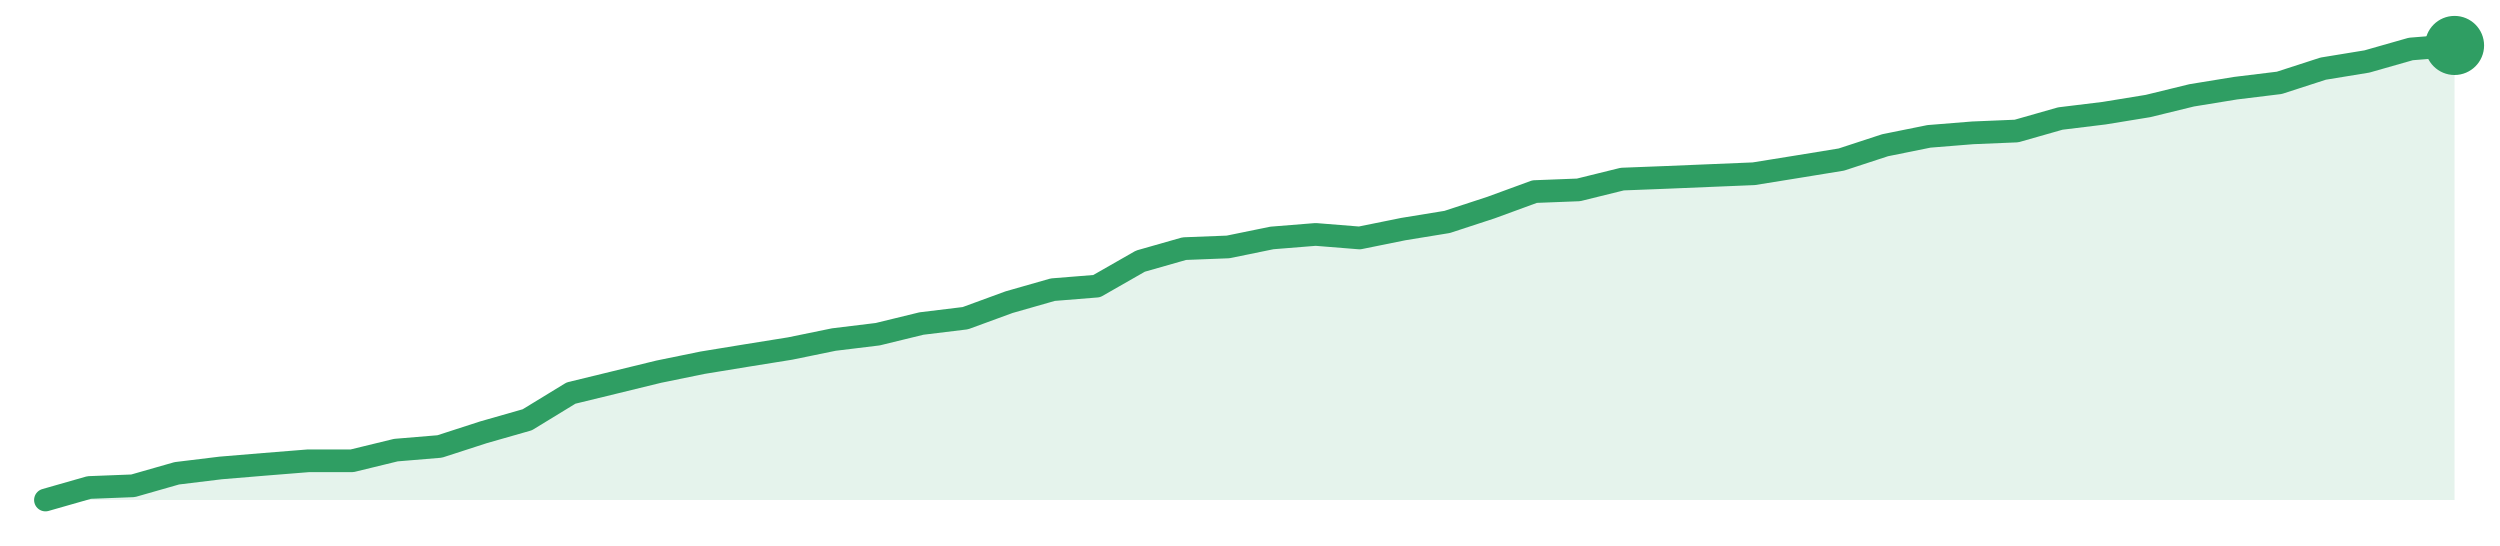
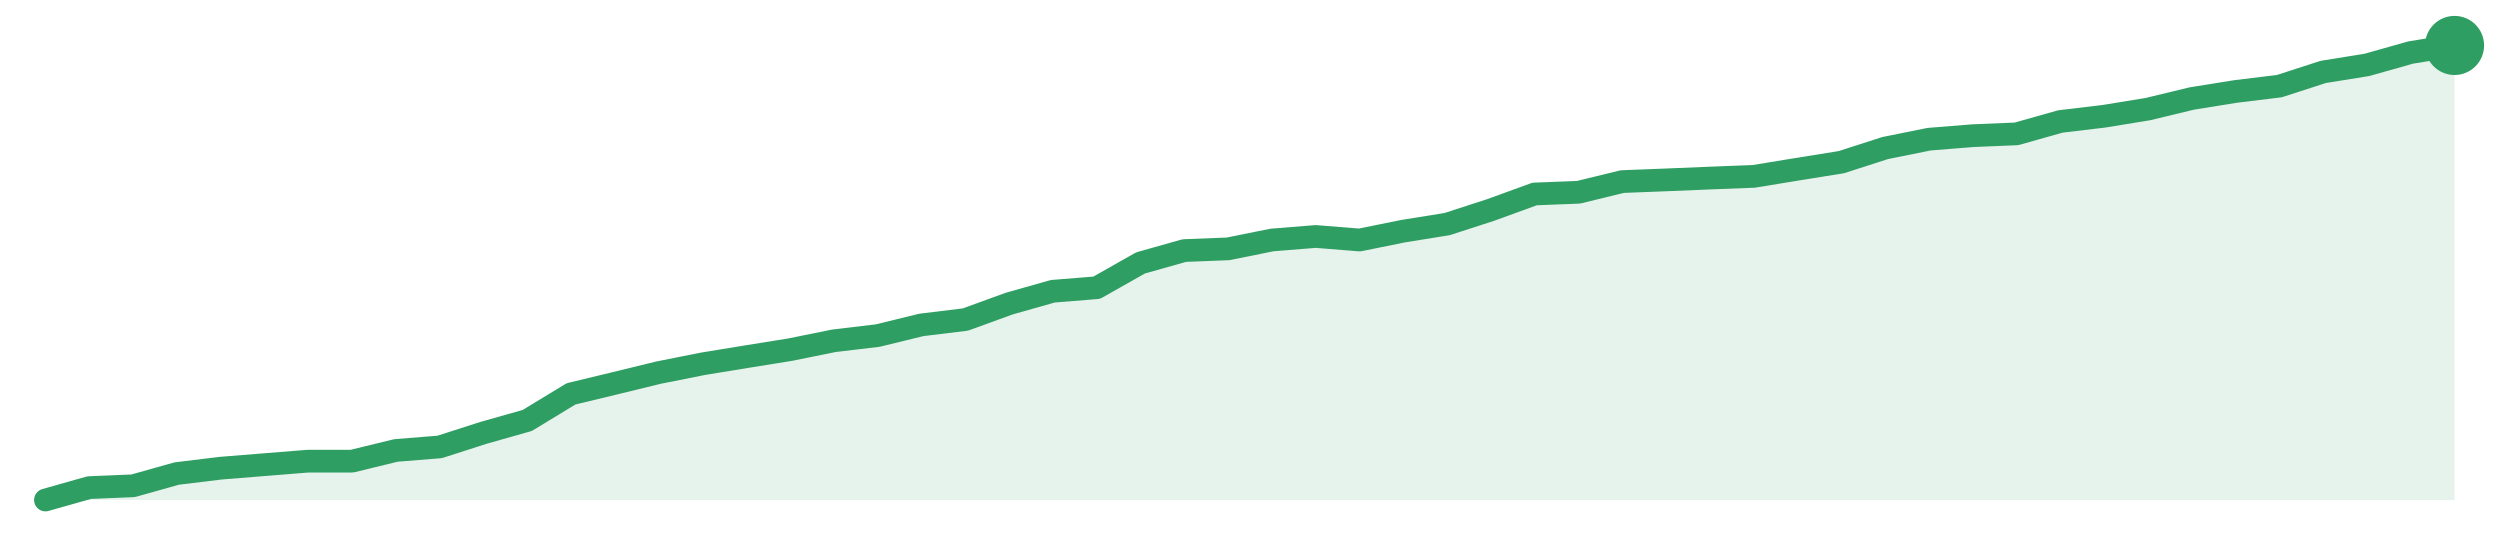
<svg xmlns="http://www.w3.org/2000/svg" width="220" height="48" viewBox="0 0 220 48" role="img" aria-label="trend">
-   <path d="M4.0,44.0 L4.0,44.0 L7.85,42.9 L11.71,42.75 L15.56,41.65 L19.42,41.18 L23.27,40.86 L27.13,40.55 L30.98,40.55 L34.84,39.61 L38.69,39.29 L42.55,38.04 L46.4,36.94 L50.25,34.59 L54.11,33.65 L57.96,32.71 L61.82,31.92 L65.67,31.29 L69.53,30.67 L73.38,29.88 L77.24,29.41 L81.09,28.47 L84.95,28.0 L88.8,26.59 L92.65,25.49 L96.51,25.18 L100.36,22.98 L104.22,21.88 L108.07,21.73 L111.93,20.94 L115.78,20.63 L119.64,20.94 L123.49,20.16 L127.35,19.53 L131.2,18.27 L135.05,16.86 L138.91,16.71 L142.76,15.76 L146.62,15.61 L150.47,15.45 L154.33,15.29 L158.18,14.67 L162.04,14.04 L165.89,12.78 L169.75,12.0 L173.6,11.69 L177.45,11.53 L181.31,10.43 L185.16,9.96 L189.02,9.33 L192.87,8.39 L196.73,7.76 L200.58,7.29 L204.44,6.04 L208.29,5.41 L212.15,4.31 L216.0,4.0 L216.0,44.0 Z" fill="#2f9e631f" />
-   <path d="M4.0,44.0 L7.85,42.9 L11.71,42.75 L15.56,41.65 L19.42,41.18 L23.27,40.86 L27.13,40.55 L30.98,40.55 L34.84,39.61 L38.69,39.29 L42.55,38.04 L46.4,36.94 L50.25,34.59 L54.11,33.65 L57.96,32.71 L61.82,31.92 L65.67,31.29 L69.53,30.67 L73.38,29.88 L77.24,29.41 L81.09,28.47 L84.95,28.0 L88.8,26.59 L92.65,25.49 L96.51,25.18 L100.36,22.98 L104.22,21.88 L108.07,21.73 L111.93,20.94 L115.78,20.63 L119.64,20.94 L123.49,20.16 L127.35,19.53 L131.2,18.27 L135.05,16.86 L138.91,16.71 L142.76,15.76 L146.62,15.61 L150.47,15.45 L154.33,15.29 L158.18,14.67 L162.04,14.04 L165.89,12.78 L169.75,12.0 L173.6,11.69 L177.45,11.53 L181.31,10.43 L185.16,9.96 L189.02,9.33 L192.87,8.39 L196.73,7.76 L200.58,7.29 L204.44,6.04 L208.29,5.41 L212.15,4.31 L216.0,4.0" fill="none" stroke="#2f9e63" stroke-width="2" stroke-linejoin="round" stroke-linecap="round" />
+   <path d="M4.0,44.0 L4.0,44.0 L7.85,42.91 L11.71,42.75 L15.56,41.67 L19.42,41.2 L23.27,40.89 L27.13,40.58 L30.98,40.58 L34.84,39.64 L38.69,39.33 L42.55,38.09 L46.4,37.0 L50.25,34.66 L54.11,33.73 L57.96,32.79 L61.82,32.02 L65.67,31.39 L69.53,30.77 L73.38,29.99 L77.24,29.53 L81.09,28.59 L84.95,28.12 L88.8,26.72 L92.65,25.63 L96.51,25.32 L100.36,23.14 L104.22,22.05 L108.07,21.9 L111.93,21.12 L115.78,20.81 L119.64,21.12 L123.49,20.34 L127.35,19.72 L131.2,18.47 L135.05,17.07 L138.91,16.92 L142.76,15.98 L146.62,15.83 L150.47,15.67 L154.33,15.52 L158.18,14.89 L162.04,14.27 L165.89,13.03 L169.75,12.25 L173.6,11.94 L177.45,11.78 L181.31,10.69 L185.16,10.23 L189.02,9.6 L192.87,8.67 L196.73,8.05 L200.58,7.58 L204.44,6.33 L208.29,5.71 L212.15,4.62 L216.0,4.0 L216.0,44.0 Z" fill="#2f9e631f" />
+   <path d="M4.0,44.0 L7.85,42.91 L11.71,42.75 L15.56,41.67 L19.42,41.2 L23.27,40.89 L27.13,40.58 L30.98,40.58 L34.84,39.64 L38.69,39.33 L42.55,38.09 L46.4,37.0 L50.25,34.66 L54.11,33.73 L57.96,32.79 L61.82,32.02 L65.67,31.39 L69.53,30.77 L73.38,29.99 L77.24,29.53 L81.09,28.59 L84.95,28.12 L88.8,26.72 L92.65,25.63 L96.51,25.32 L100.36,23.14 L104.22,22.05 L108.07,21.9 L111.93,21.12 L115.78,20.81 L119.64,21.12 L123.49,20.34 L127.35,19.72 L131.2,18.47 L135.05,17.07 L138.91,16.92 L142.76,15.98 L146.62,15.83 L150.47,15.67 L154.33,15.52 L158.18,14.89 L162.04,14.27 L165.89,13.03 L169.75,12.25 L173.6,11.94 L177.45,11.78 L181.31,10.69 L185.16,10.23 L189.02,9.6 L192.87,8.67 L196.73,8.05 L200.58,7.58 L204.44,6.33 L208.29,5.71 L212.15,4.62 L216.0,4.0" fill="none" stroke="#2f9e63" stroke-width="2" stroke-linejoin="round" stroke-linecap="round" />
  <circle cx="216.0" cy="4.0" r="2.6" fill="#2f9e63" />
</svg>
